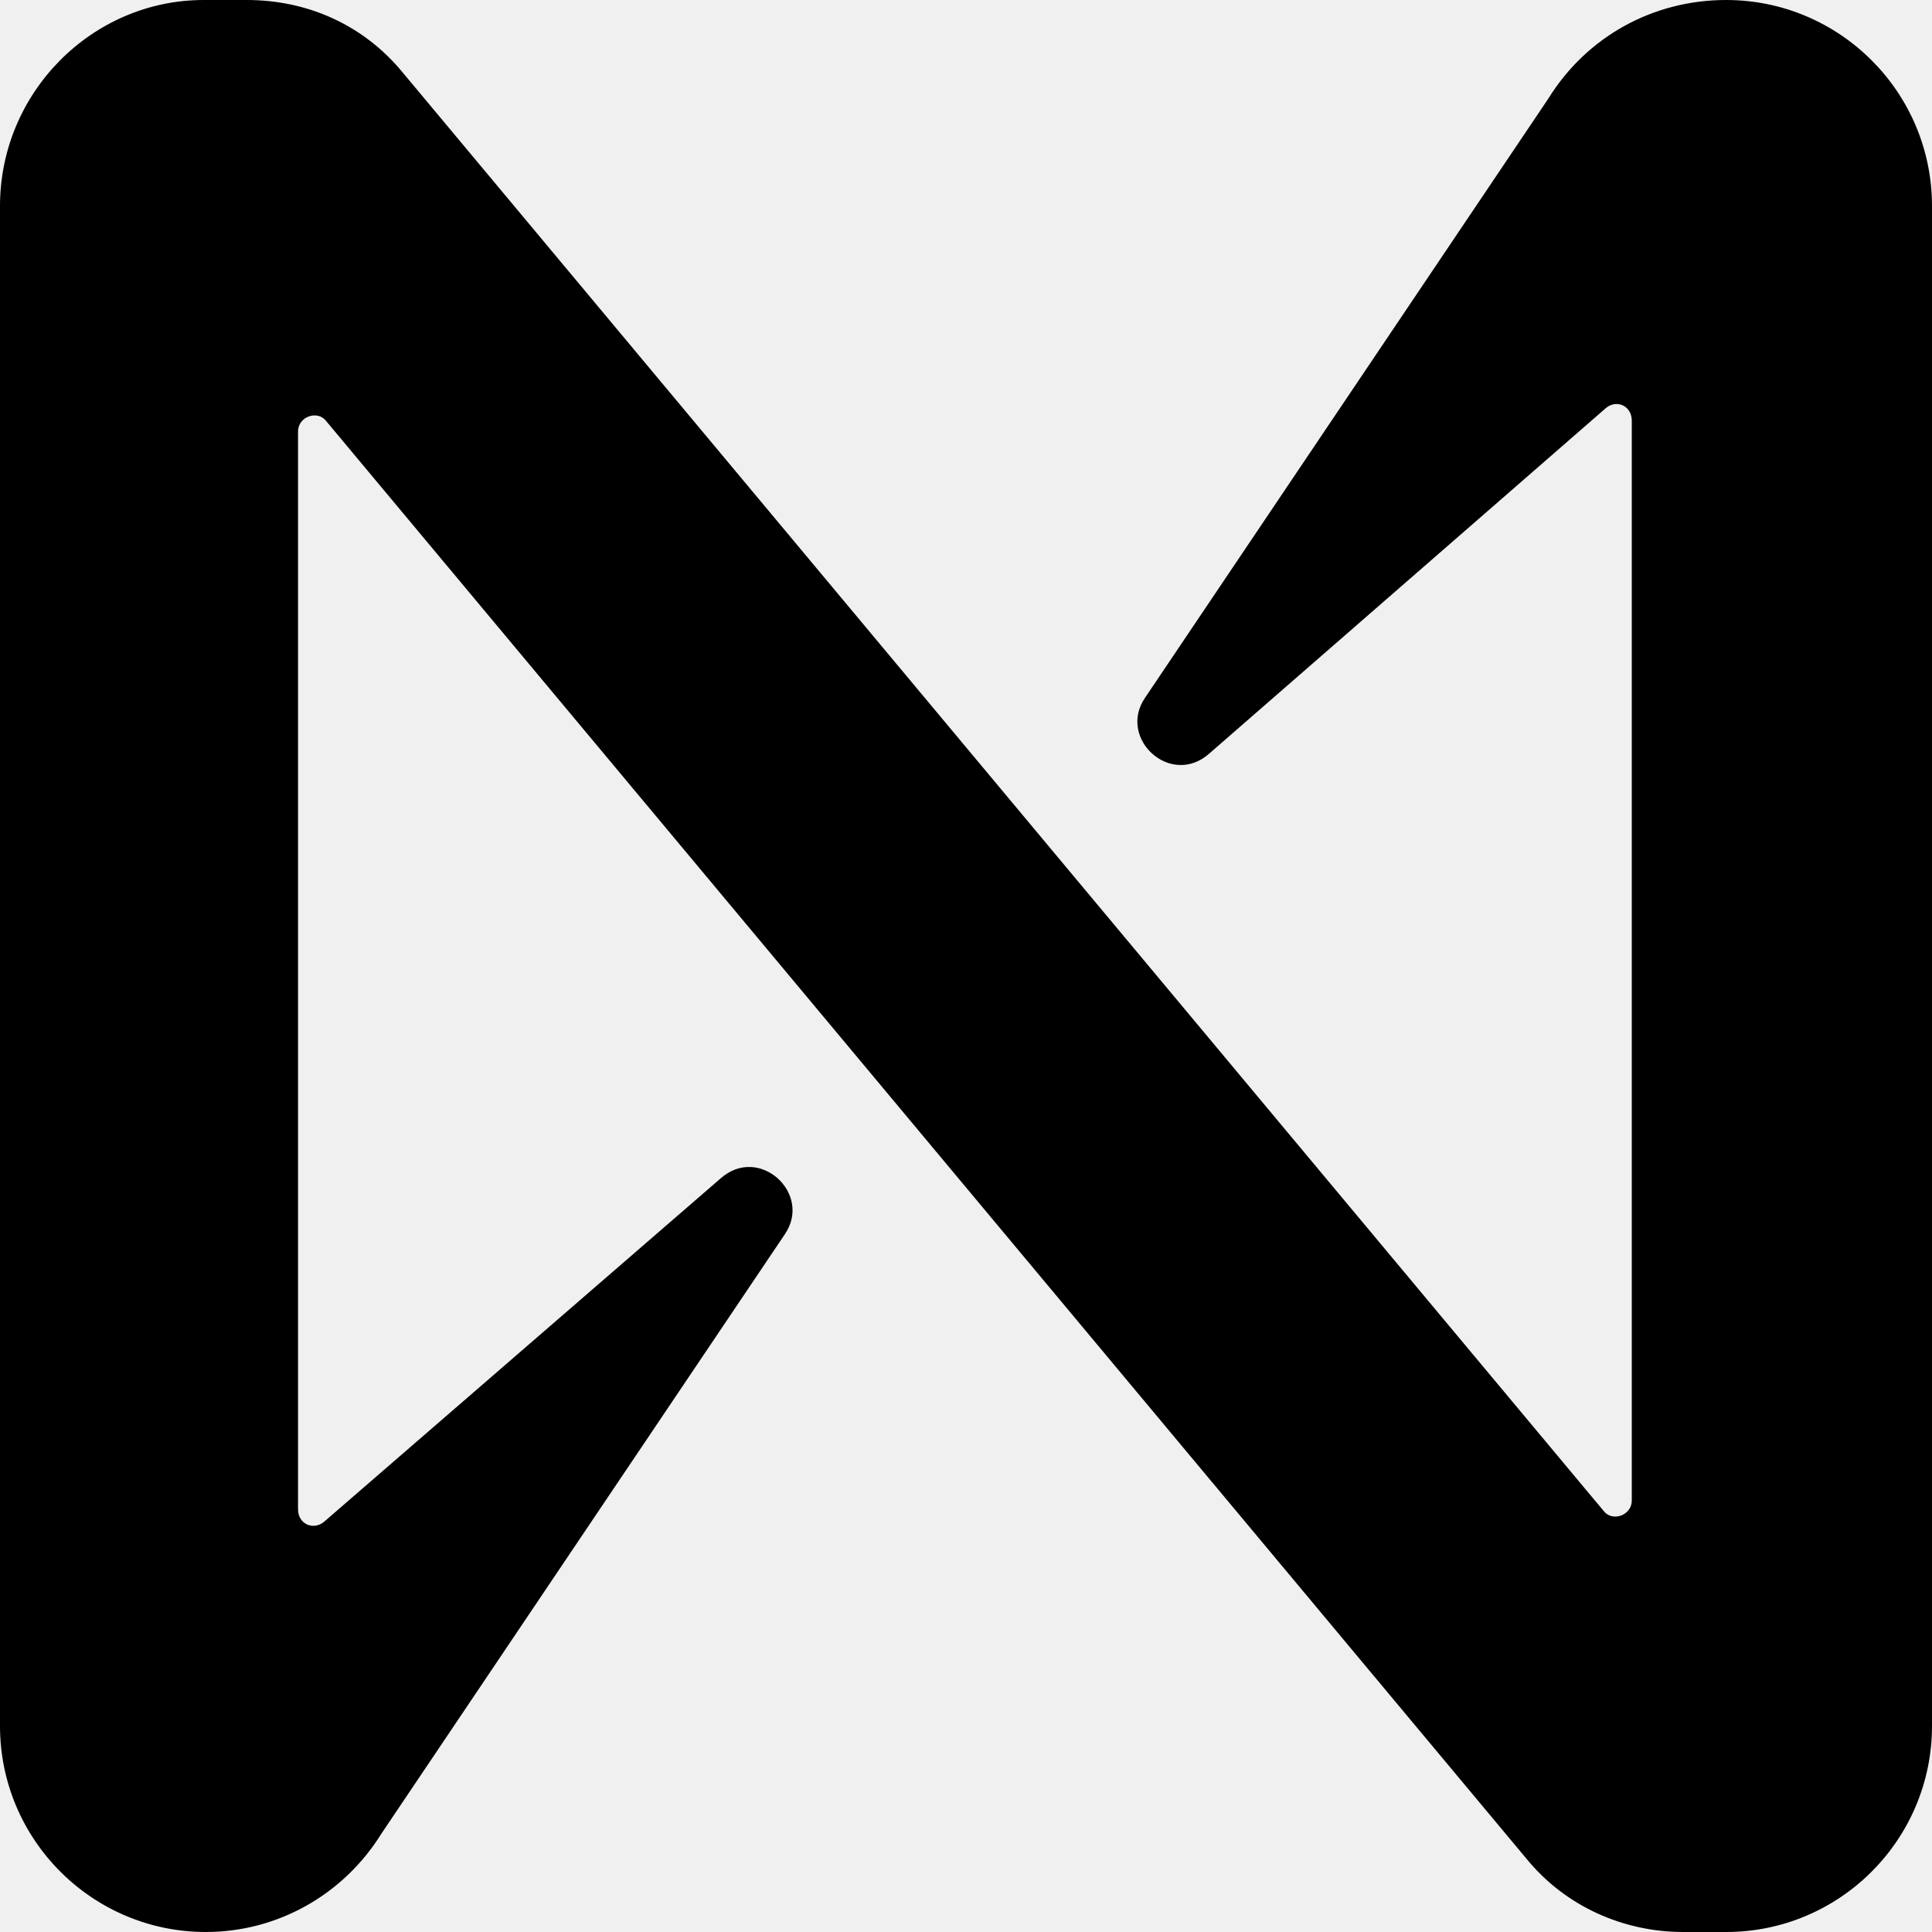
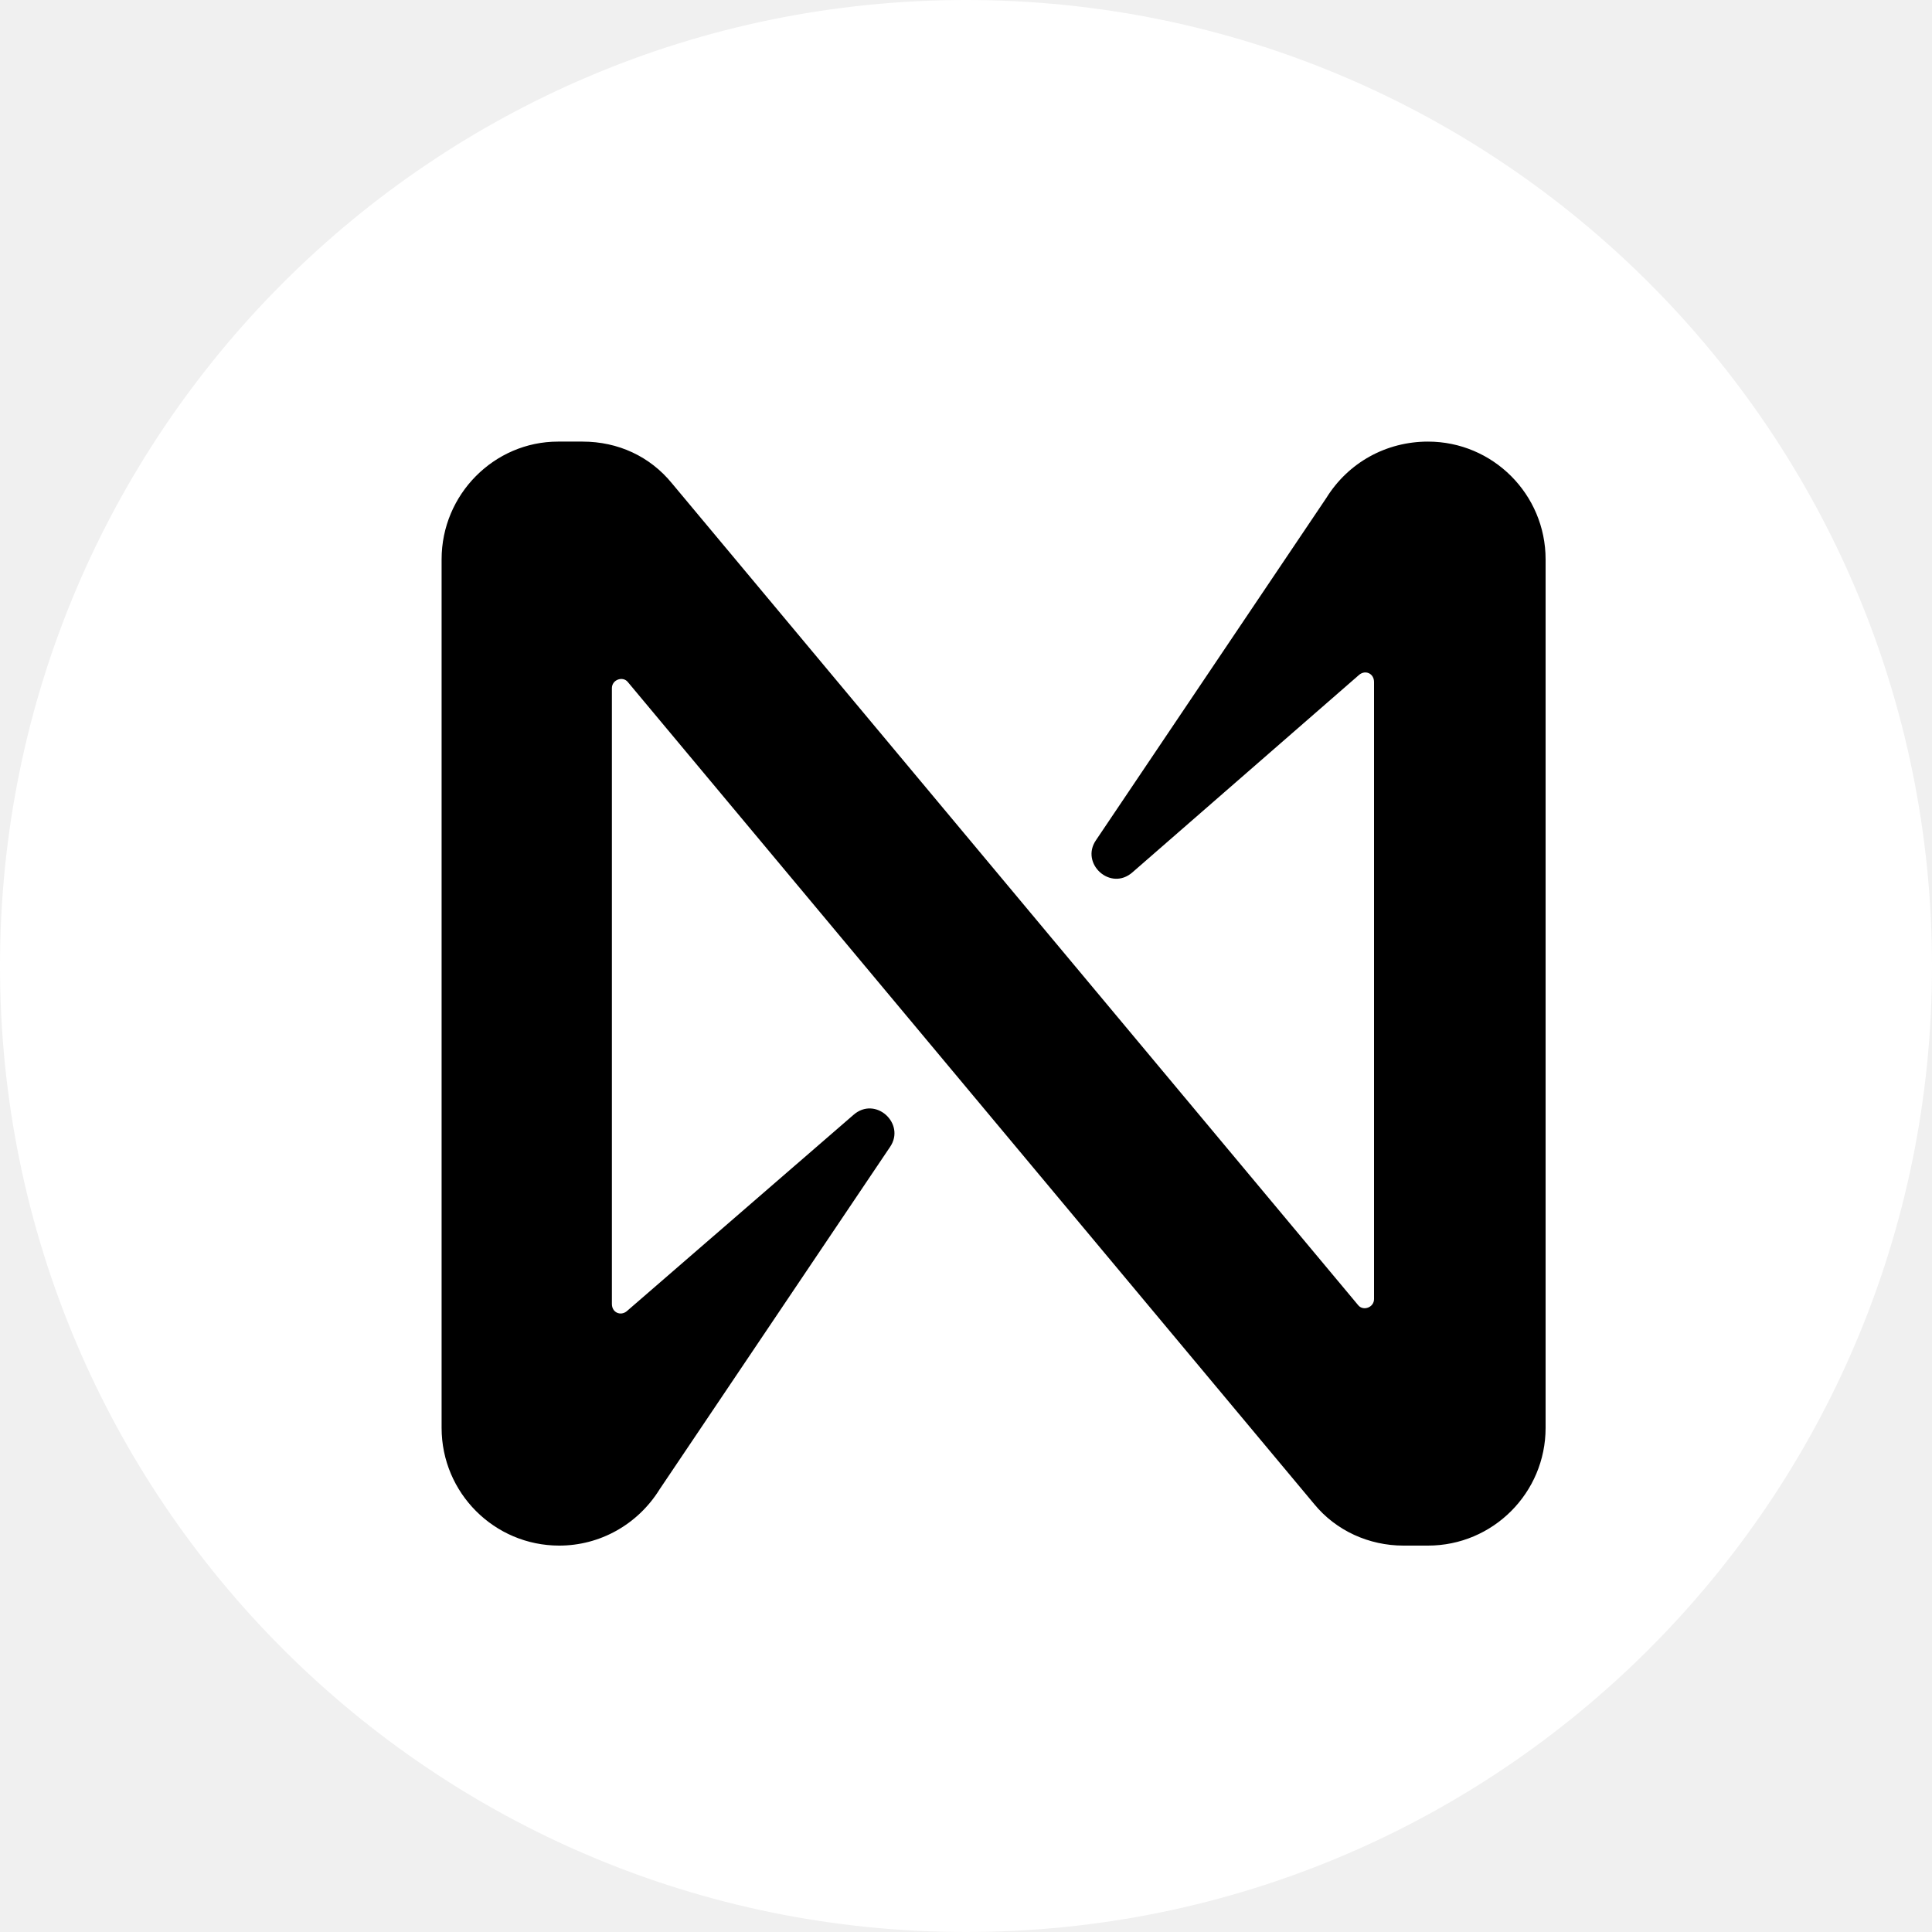
- <svg xmlns="http://www.w3.org/2000/svg" width="23" height="23" viewBox="0 0 23 23" fill="none">
-   <path d="M18.431 1.176L13.632 8.306C13.3 8.791 13.938 9.379 14.397 8.97L19.12 4.856C19.247 4.753 19.426 4.83 19.426 5.009V17.863C19.426 18.042 19.196 18.119 19.094 17.991L4.799 0.869C4.34 0.307 3.676 0 2.936 0H2.425C1.098 0 0 1.099 0 2.453V20.547C0 21.901 1.098 23 2.451 23C3.293 23 4.084 22.566 4.544 21.824L9.343 14.694C9.675 14.209 9.037 13.621 8.577 14.03L3.855 18.119C3.727 18.221 3.548 18.144 3.548 17.966V5.137C3.548 4.958 3.778 4.881 3.88 5.009L18.175 22.131C18.635 22.693 19.324 23 20.039 23H20.549C21.902 23 23 21.901 23 20.547V2.453C23 1.099 21.902 0 20.549 0C19.681 0 18.89 0.434 18.431 1.176Z" fill="black" />
+ <svg xmlns="http://www.w3.org/2000/svg" width="35" height="35" viewBox="0 0 35 35" fill="none">
+   <circle cx="17.5" cy="17.5" r="17.5" fill="white" />
+   <path d="M24.027 9.022L19.854 15.222C19.565 15.644 20.12 16.156 20.519 15.8L24.626 12.222C24.737 12.133 24.892 12.2 24.892 12.356V23.533C24.892 23.689 24.693 23.756 24.604 23.644L12.173 8.756C11.774 8.267 11.196 8 10.553 8H10.109C8.954 8 8 8.956 8 10.133V25.867C8 27.044 8.954 28 10.131 28C10.864 28 11.552 27.622 11.951 26.978L16.124 20.778C16.413 20.356 15.858 19.844 15.458 20.2L11.352 23.756C11.241 23.844 11.085 23.778 11.085 23.622V12.467C11.085 12.311 11.285 12.244 11.374 12.356L23.805 27.244C24.204 27.733 24.804 28 25.425 28H25.869C27.046 28 28 27.044 28 25.867V10.133C28 8.956 27.046 8 25.869 8C25.114 8 24.426 8.378 24.027 9.022Z" fill="black" />
</svg>
